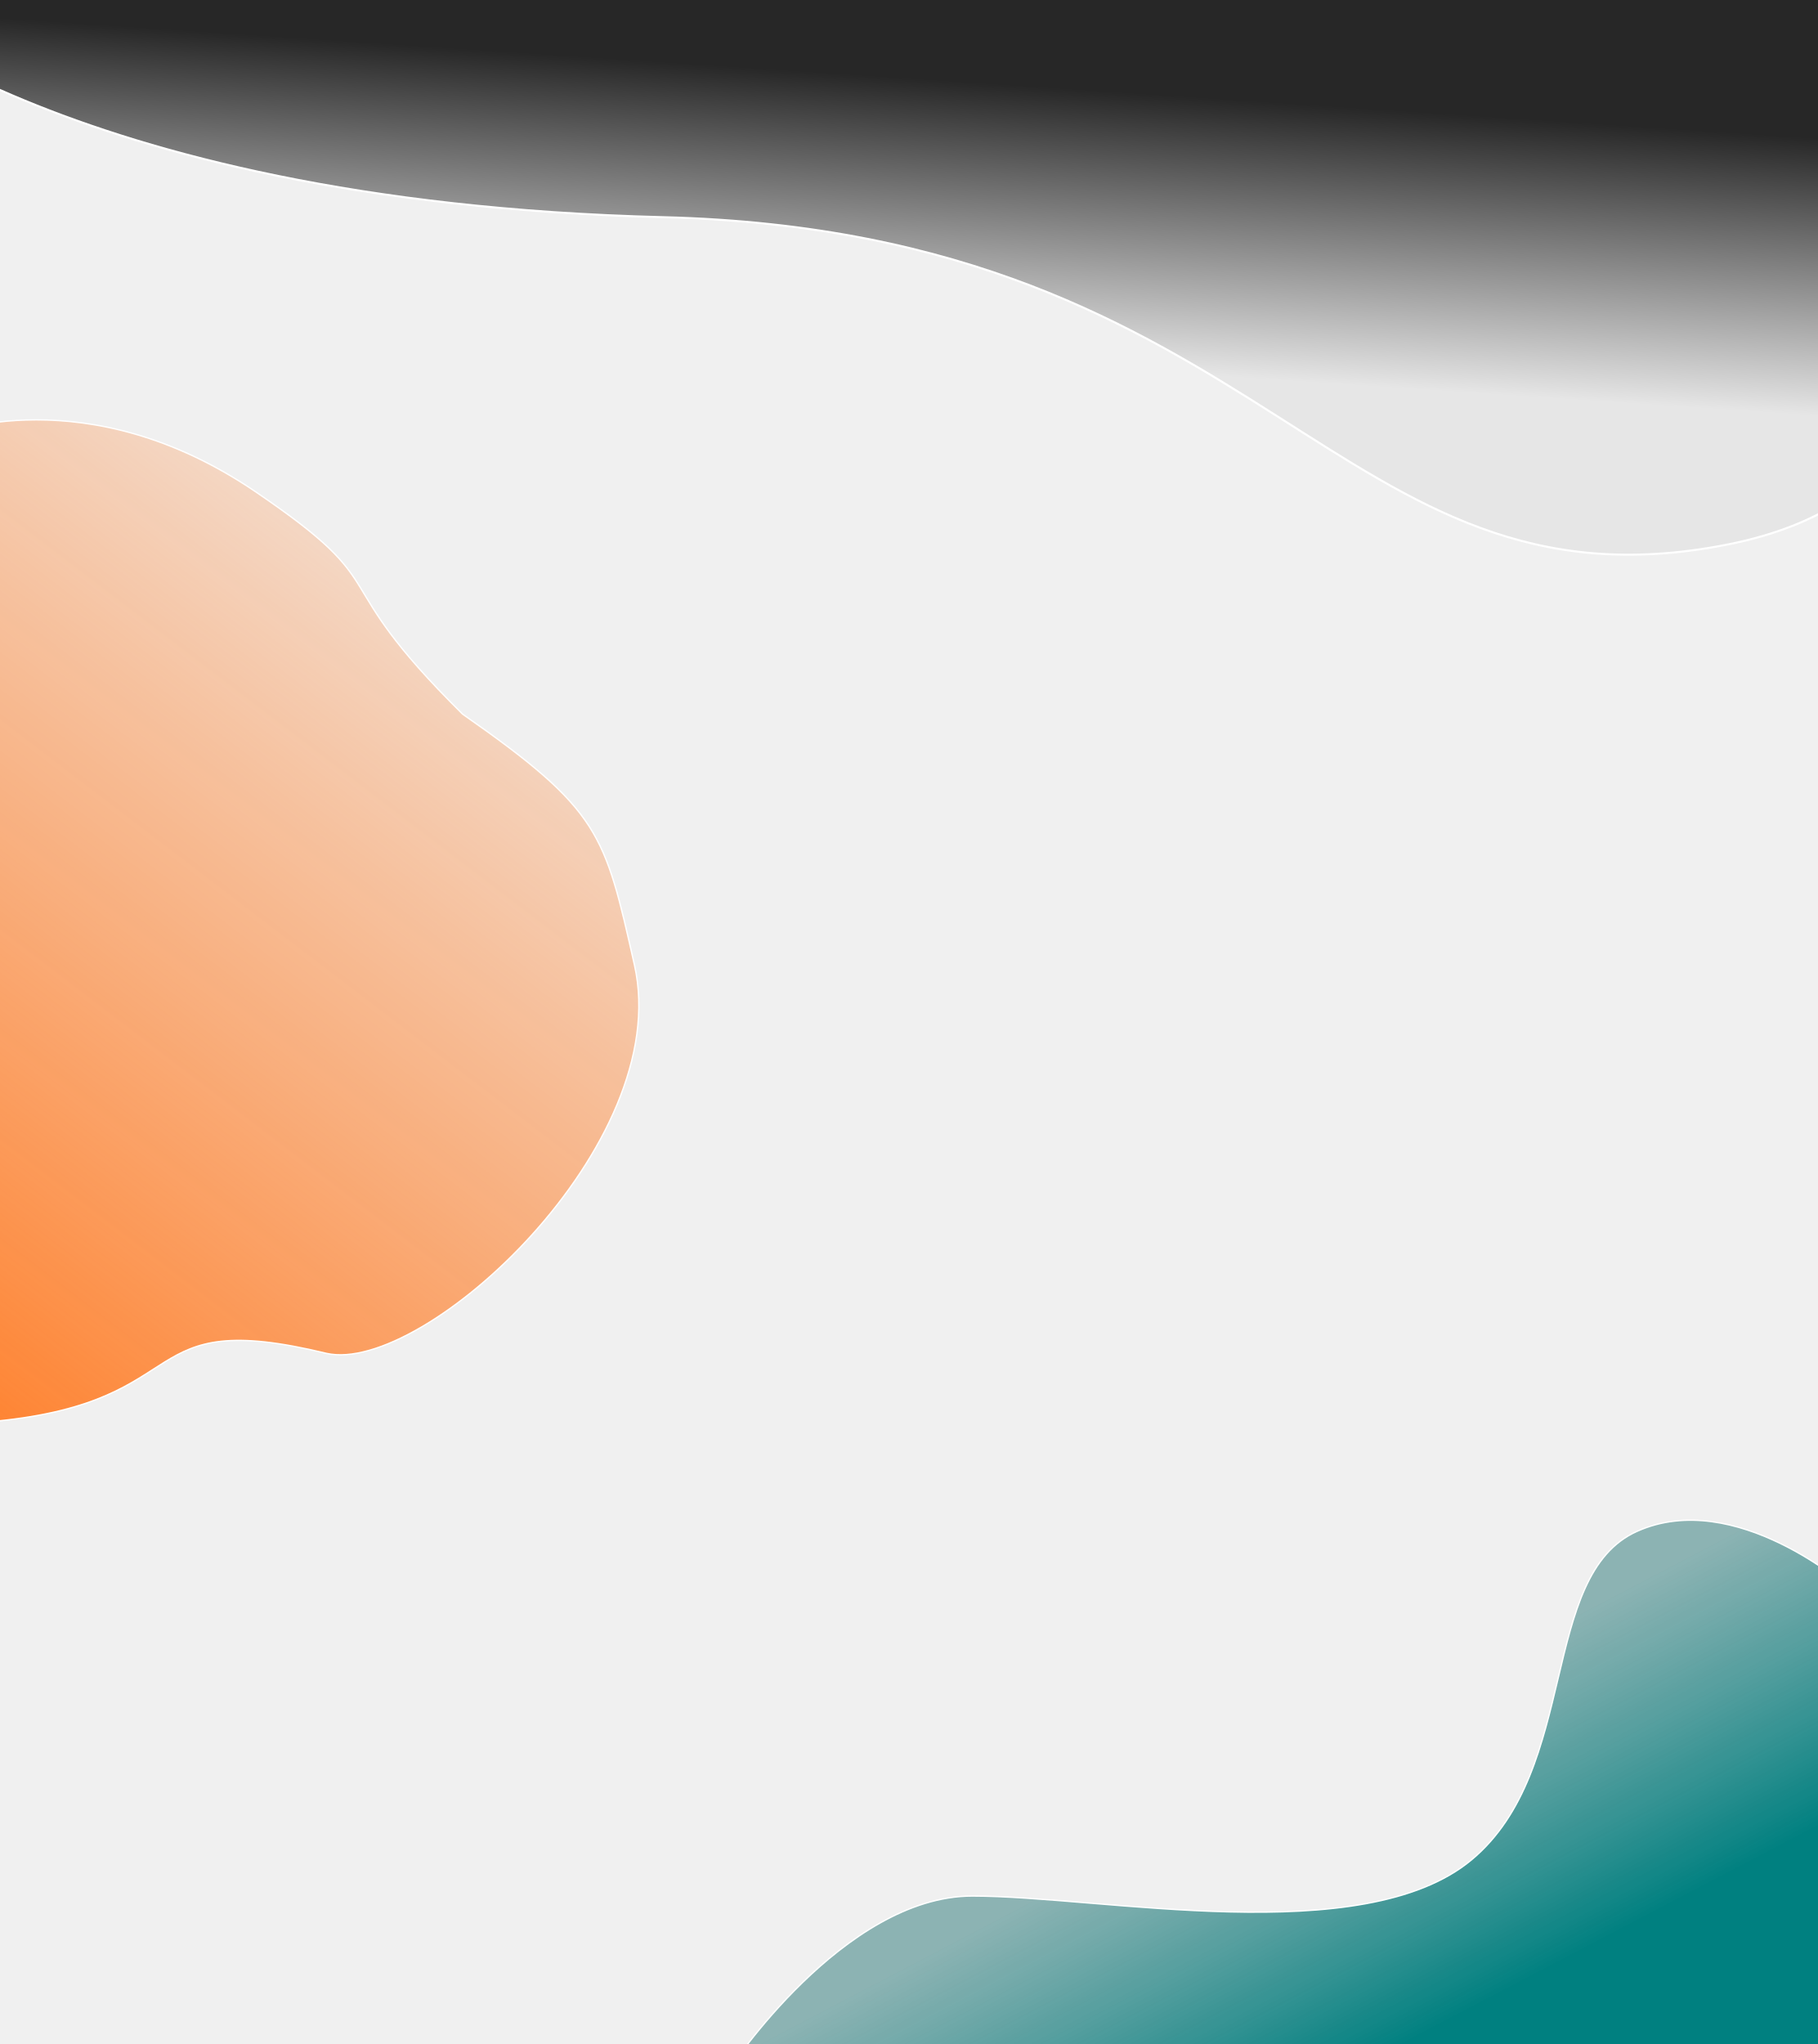
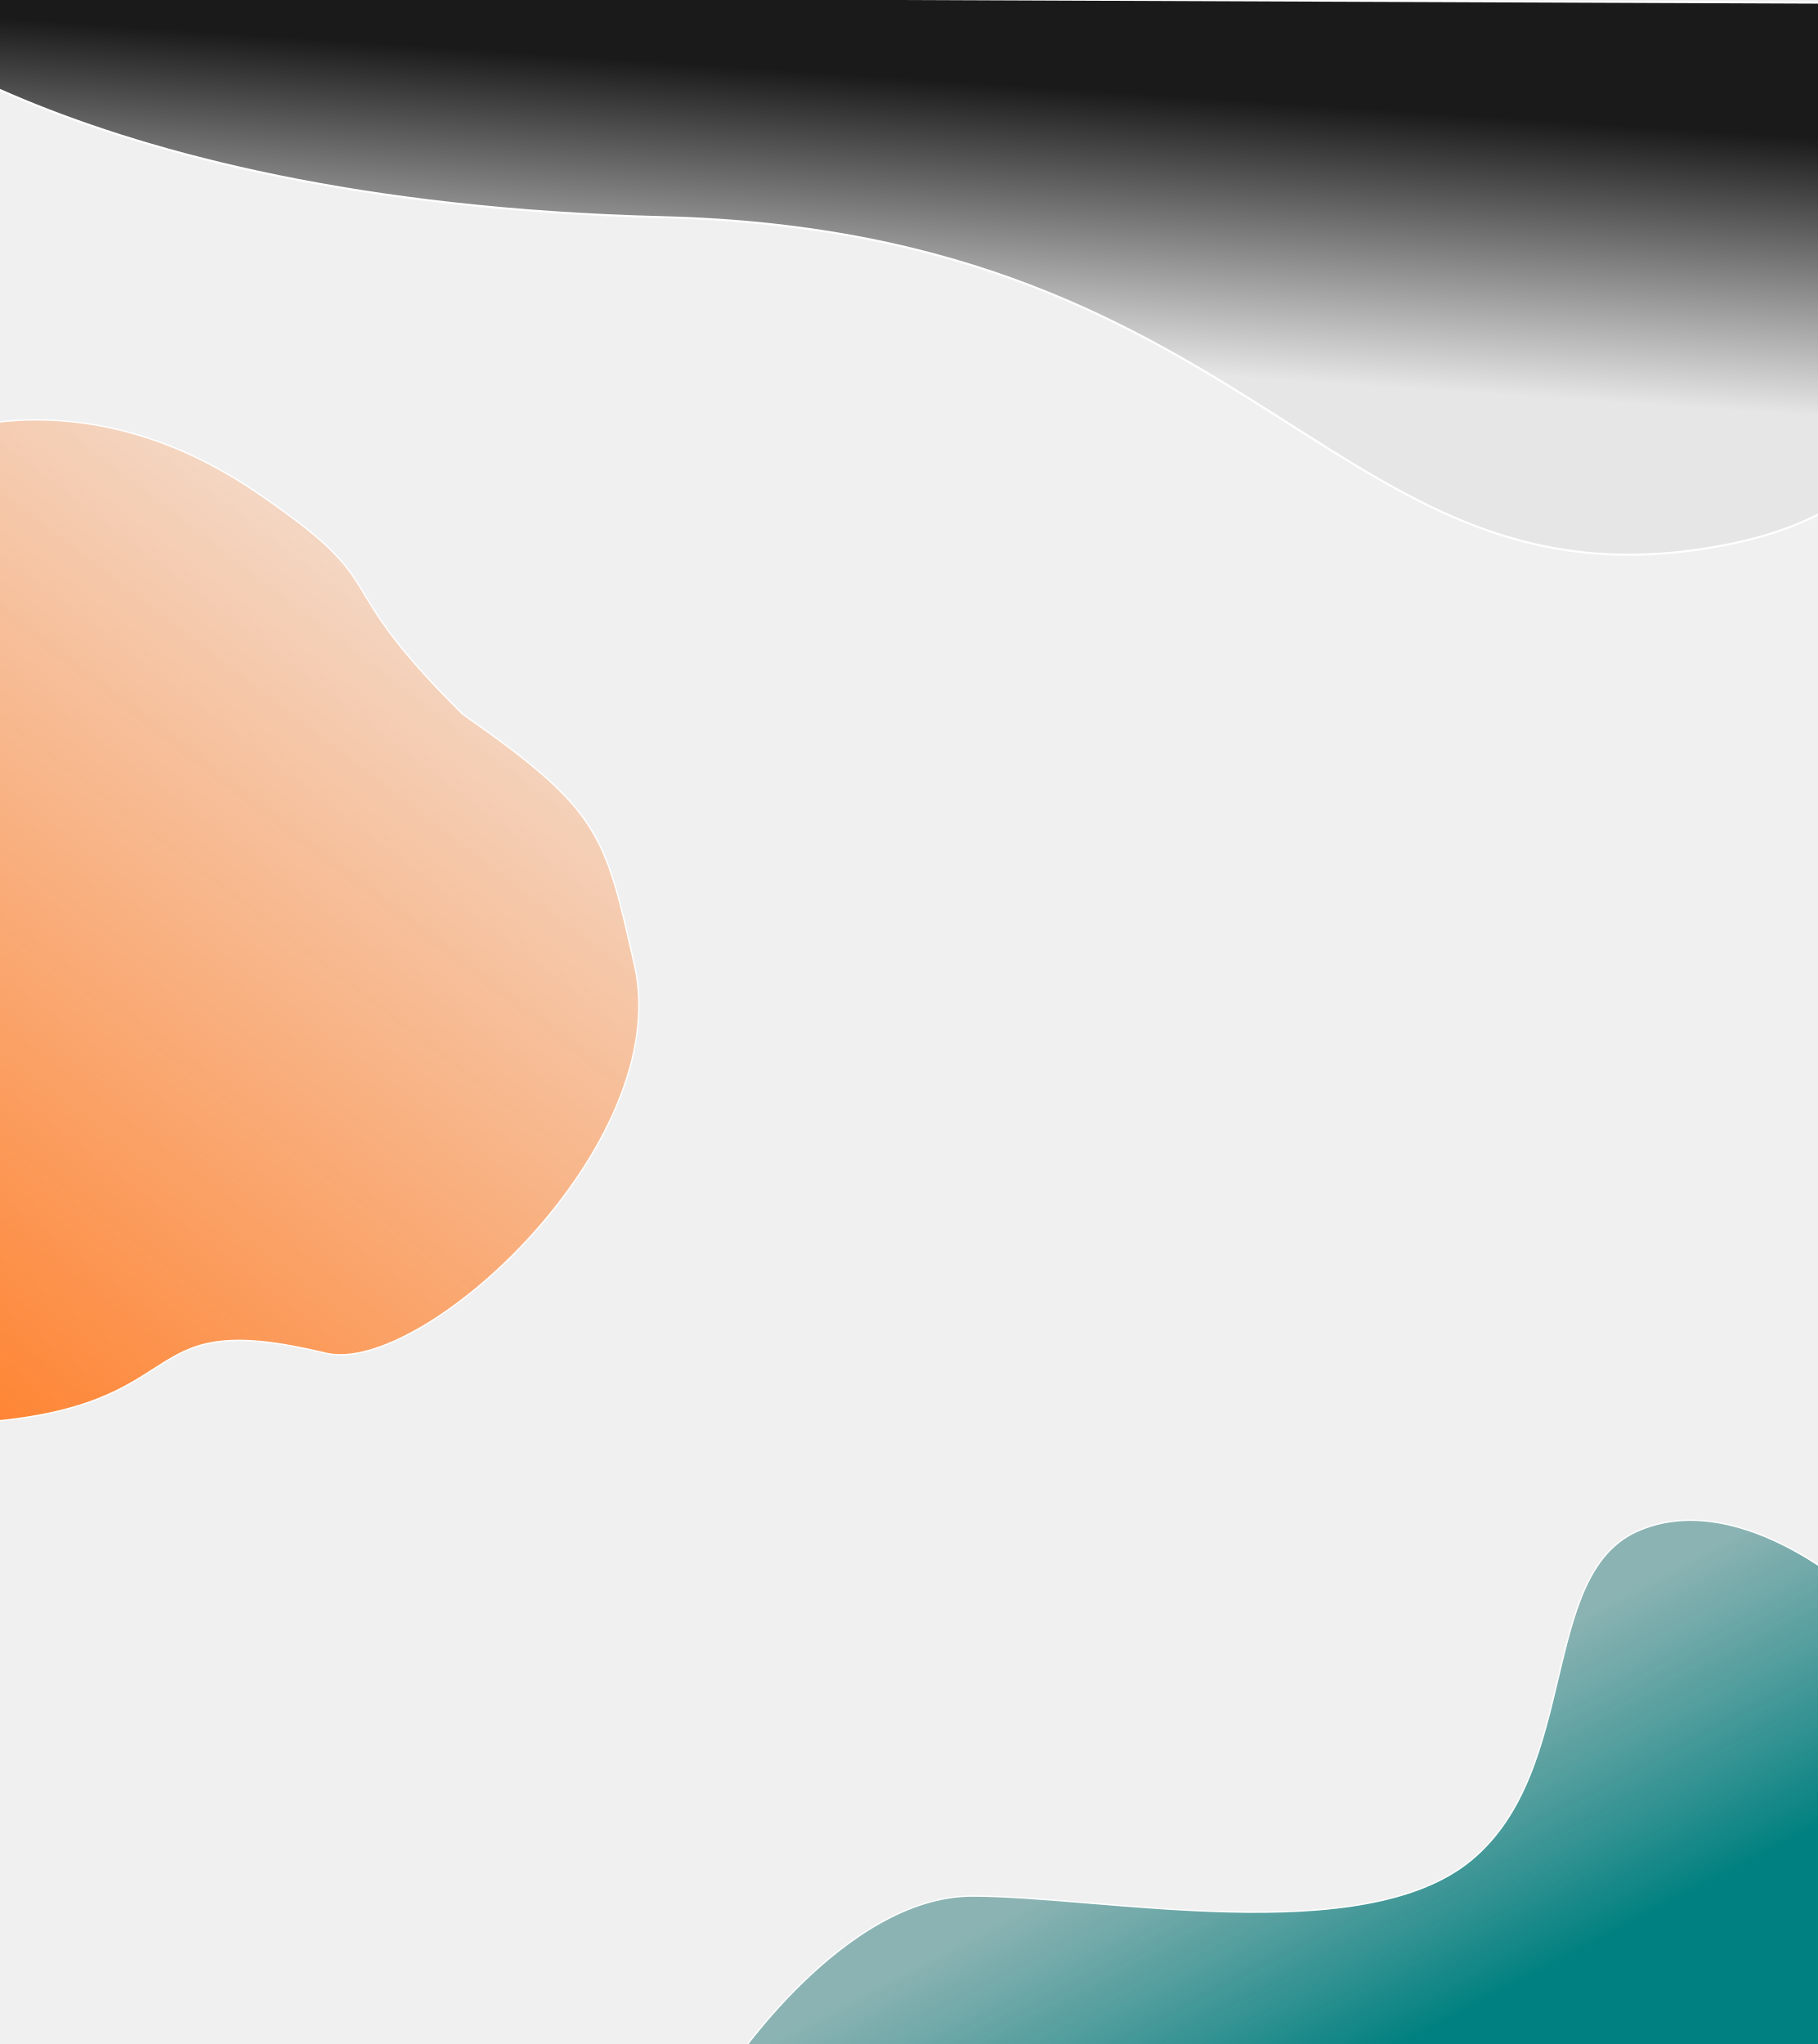
- <svg xmlns="http://www.w3.org/2000/svg" xmlns:xlink="http://www.w3.org/1999/xlink" width="1366" height="1536" viewBox="0 0 361.421 406.4" version="1.1" id="svg8">
+ <svg xmlns="http://www.w3.org/2000/svg" xmlns:xlink="http://www.w3.org/1999/xlink" id="svg8" version="1.1" viewBox="0 0 361.421 406.4" height="1536" width="1366">
  <defs id="defs2">
    <linearGradient id="linearGradient874">
-       <stop style="stop-color:#ff7f2a;stop-opacity:1;" offset="0" id="stop870" />
-       <stop style="stop-color:#ff7f2a;stop-opacity:0.093" offset="1" id="stop872" />
+       <stop id="stop870" offset="0" style="stop-color:#ff7f2a;stop-opacity:1;" />
+       <stop id="stop872" offset="1" style="stop-color:#ff7f2a;stop-opacity:0.093" />
    </linearGradient>
    <linearGradient id="linearGradient860">
-       <stop id="stop856" offset="0" style="stop-color:#008080;stop-opacity:1;" />
-       <stop id="stop858" offset="1" style="stop-color:#649b9b;stop-opacity:0.718" />
+       <stop style="stop-color:#008080;stop-opacity:1;" offset="0" id="stop856" />
+       <stop style="stop-color:#649b9b;stop-opacity:0.718" offset="1" id="stop858" />
    </linearGradient>
-     <rect x="124.44" y="68.77" width="129.982" height="25.946" id="rect865" />
+     <rect id="rect865" height="25.946" width="129.982" y="68.77" x="124.44" />
    <linearGradient id="linearGradient859">
-       <stop style="stop-color:#ff6600;stop-opacity:1;" offset="0" id="stop855" />
-       <stop style="stop-color:#ff6600;stop-opacity:0;" offset="1" id="stop857" />
+       <stop id="stop855" offset="0" style="stop-color:#ff6600;stop-opacity:1;" />
+       <stop id="stop857" offset="1" style="stop-color:#ff6600;stop-opacity:0;" />
    </linearGradient>
    <linearGradient id="linearGradient26">
-       <stop style="stop-color:#272727;stop-opacity:1" offset="0" id="stop22" />
-       <stop style="stop-color:#e6e6e6;stop-opacity:1" offset="1" id="stop24" />
+       <stop id="stop22" offset="0" style="stop-color:#1a1a1a;stop-opacity:1" />
+       <stop id="stop24" offset="1" style="stop-color:#e6e6e6;stop-opacity:1" />
    </linearGradient>
-     <linearGradient xlink:href="#linearGradient26" id="linearGradient28" x1="267.513" y1="12.833" x2="259.425" y2="66.326" gradientUnits="userSpaceOnUse" gradientTransform="matrix(2.306638,0,0,1.009732,-491.0076,-1.07437)" />
-     <linearGradient gradientUnits="userSpaceOnUse" y2="351.268" x2="255.608" y1="404.241" x1="283.38" id="linearGradient862" xlink:href="#linearGradient860" />
-     <linearGradient xlink:href="#linearGradient874" id="linearGradient876" x1="-2.391" y1="299.078" x2="126.721" y2="119.556" gradientUnits="userSpaceOnUse" gradientTransform="matrix(0.9986755,0.01499079,-0.05145091,1.000554,7.918043,-7.536574)" spreadMethod="pad" />
-     <linearGradient gradientUnits="userSpaceOnUse" y2="101.65" x2="81.611" y1="202.429" x1="-0.29" id="linearGradient861-3" xlink:href="#linearGradient859" gradientTransform="translate(-3.9e-7)" />
+     <linearGradient gradientTransform="matrix(2.306638,0,0,1.009732,-491.0076,-1.07437)" gradientUnits="userSpaceOnUse" y2="66.326" x2="259.425" y1="12.833" x1="267.513" id="linearGradient28" xlink:href="#linearGradient26" />
+     <linearGradient xlink:href="#linearGradient860" id="linearGradient862" x1="283.38" y1="404.241" x2="255.608" y2="351.268" gradientUnits="userSpaceOnUse" />
+     <linearGradient spreadMethod="pad" gradientTransform="matrix(0.9986755,0.01499079,-0.05145091,1.000554,7.918043,-7.536574)" gradientUnits="userSpaceOnUse" y2="119.556" x2="126.721" y1="299.078" x1="-2.391" id="linearGradient876" xlink:href="#linearGradient874" />
+     <linearGradient gradientTransform="translate(-3.9e-7)" xlink:href="#linearGradient859" id="linearGradient861-3" x1="-0.29" y1="202.429" x2="81.611" y2="101.65" gradientUnits="userSpaceOnUse" />
  </defs>
-   <g id="layer1" style="display:inline">
-     <path style="fill:url(#linearGradient28);fill-opacity:1;stroke:#ffffff;stroke-width:0.404px;stroke-linecap:butt;stroke-linejoin:miter;stroke-opacity:1" d="m -31.741,-1.043 c 0,0 42.76,41.174 163.618,44.226 120.858,3.052 133.641,80.376 211.502,65.115 77.861,-15.261 23.684,-109.655 23.684,-109.655 z" id="path20" />
-     <text xml:space="preserve" id="text863" style="font-style:normal;font-weight:normal;font-size:10.583px;line-height:1.25;font-family:sans-serif;white-space:pre;shape-inside:url(#rect865);fill:#000000;fill-opacity:1;stroke:none;" />
-     <text xml:space="preserve" style="font-style:normal;font-weight:normal;font-size:10.583px;line-height:1.25;font-family:sans-serif;fill:#000000;fill-opacity:1;stroke:none;stroke-width:0.265" x="147.865" y="103.327" id="text871">
-       <tspan id="tspan869" x="147.865" y="103.327" style="stroke-width:0.265" />
+   <g style="display:inline" id="layer1">
+     <path id="path20" d="m -31.741,-1.043 c 0,0 42.76,41.174 163.618,44.226 120.858,3.052 133.641,80.376 211.502,65.115 77.861,-15.261 23.684,-107.752 23.684,-107.752 z" style="fill:url(#linearGradient28);fill-opacity:1;stroke:#ffffff;stroke-width:0.404px;stroke-linecap:butt;stroke-linejoin:miter;stroke-opacity:1" />
+     <text style="font-style:normal;font-weight:normal;font-size:10.583px;line-height:1.25;font-family:sans-serif;white-space:pre;shape-inside:url(#rect865);fill:#000000;fill-opacity:1;stroke:none;" id="text863" xml:space="preserve" />
+     <text id="text871" y="103.327" x="147.865" style="font-style:normal;font-weight:normal;font-size:10.583px;line-height:1.25;font-family:sans-serif;fill:#000000;fill-opacity:1;stroke:none;stroke-width:0.265" xml:space="preserve">
+       <tspan style="stroke-width:0.265" y="103.327" x="147.865" id="tspan869" />
    </text>
-     <path id="path854" d="m 367.726,410.927 -222.693,0.514 c 0,0 22.629,-34.458 48.344,-34.458 25.715,0 77.66,10.8 99.26,-7.2 21.601,-18.001 13.372,-56.573 32.915,-65.316 19.543,-8.743 42.173,11.315 42.173,11.315 z" style="fill:url(#linearGradient862);fill-opacity:1;stroke:#ffffff;stroke-width:0.265px;stroke-linecap:butt;stroke-linejoin:miter;stroke-opacity:1" />
+     <path style="fill:url(#linearGradient862);fill-opacity:1;stroke:#ffffff;stroke-width:0.265px;stroke-linecap:butt;stroke-linejoin:miter;stroke-opacity:1" d="m 367.726,410.927 -222.693,0.514 c 0,0 22.629,-34.458 48.344,-34.458 25.715,0 77.66,10.8 99.26,-7.2 21.601,-18.001 13.372,-56.573 32.915,-65.316 19.543,-8.743 42.173,11.315 42.173,11.315 z" id="path854" />
  </g>
-   <g id="layer4" style="display:none">
-     <path id="path853-9" d="M -0.29,202.429 -3.9e-7,97.584 c 0,0 40.951,-15.683 69.993,22.944 29.043,38.627 52.277,54.31 69.122,58.086 16.845,3.776 48.211,15.974 45.017,23.815 -3.195,7.842 -184.423,0 -184.423,0 z" style="fill:url(#linearGradient861-3);fill-opacity:1;stroke:#ffffff;stroke-width:0.265px;stroke-linecap:butt;stroke-linejoin:miter;stroke-opacity:1" />
+   <g style="display:none" id="layer4">
+     <path style="fill:url(#linearGradient861-3);fill-opacity:1;stroke:#ffffff;stroke-width:0.265px;stroke-linecap:butt;stroke-linejoin:miter;stroke-opacity:1" d="M -0.29,202.429 -3.9e-7,97.584 c 0,0 40.951,-15.683 69.993,22.944 29.043,38.627 52.277,54.31 69.122,58.086 16.845,3.776 48.211,15.974 45.017,23.815 -3.195,7.842 -184.423,0 -184.423,0 z" id="path853-9" />
  </g>
-   <g id="layer2" style="display:inline">
-     <path style="fill:url(#linearGradient876);fill-opacity:1;stroke:#ffffff;stroke-width:0.265px;stroke-linecap:butt;stroke-linejoin:miter;stroke-opacity:1" d="m -11.061,86.324 c 0,0 28.23,-11.372 61.744,11.358 29.004,19.671 12.914,16.205 41.296,44.292 27.389,19.148 28.256,23.588 34.197,49.925 8.035,35.622 -41.904,81.531 -61.252,77.185 C 26.285,259.71 39.616,278.597 -0.83,282.567 -16.085,284.064 -11.334,192.081 -11.334,192.081 Z" id="path868" />
+   <g style="display:inline" id="layer2">
+     <path id="path868" d="m -11.061,86.324 c 0,0 28.23,-11.372 61.744,11.358 29.004,19.671 12.914,16.205 41.296,44.292 27.389,19.148 28.256,23.588 34.197,49.925 8.035,35.622 -41.904,81.531 -61.252,77.185 C 26.285,259.71 39.616,278.597 -0.83,282.567 -16.085,284.064 -11.334,192.081 -11.334,192.081 Z" style="fill:url(#linearGradient876);fill-opacity:1;stroke:#ffffff;stroke-width:0.265px;stroke-linecap:butt;stroke-linejoin:miter;stroke-opacity:1" />
  </g>
</svg>
